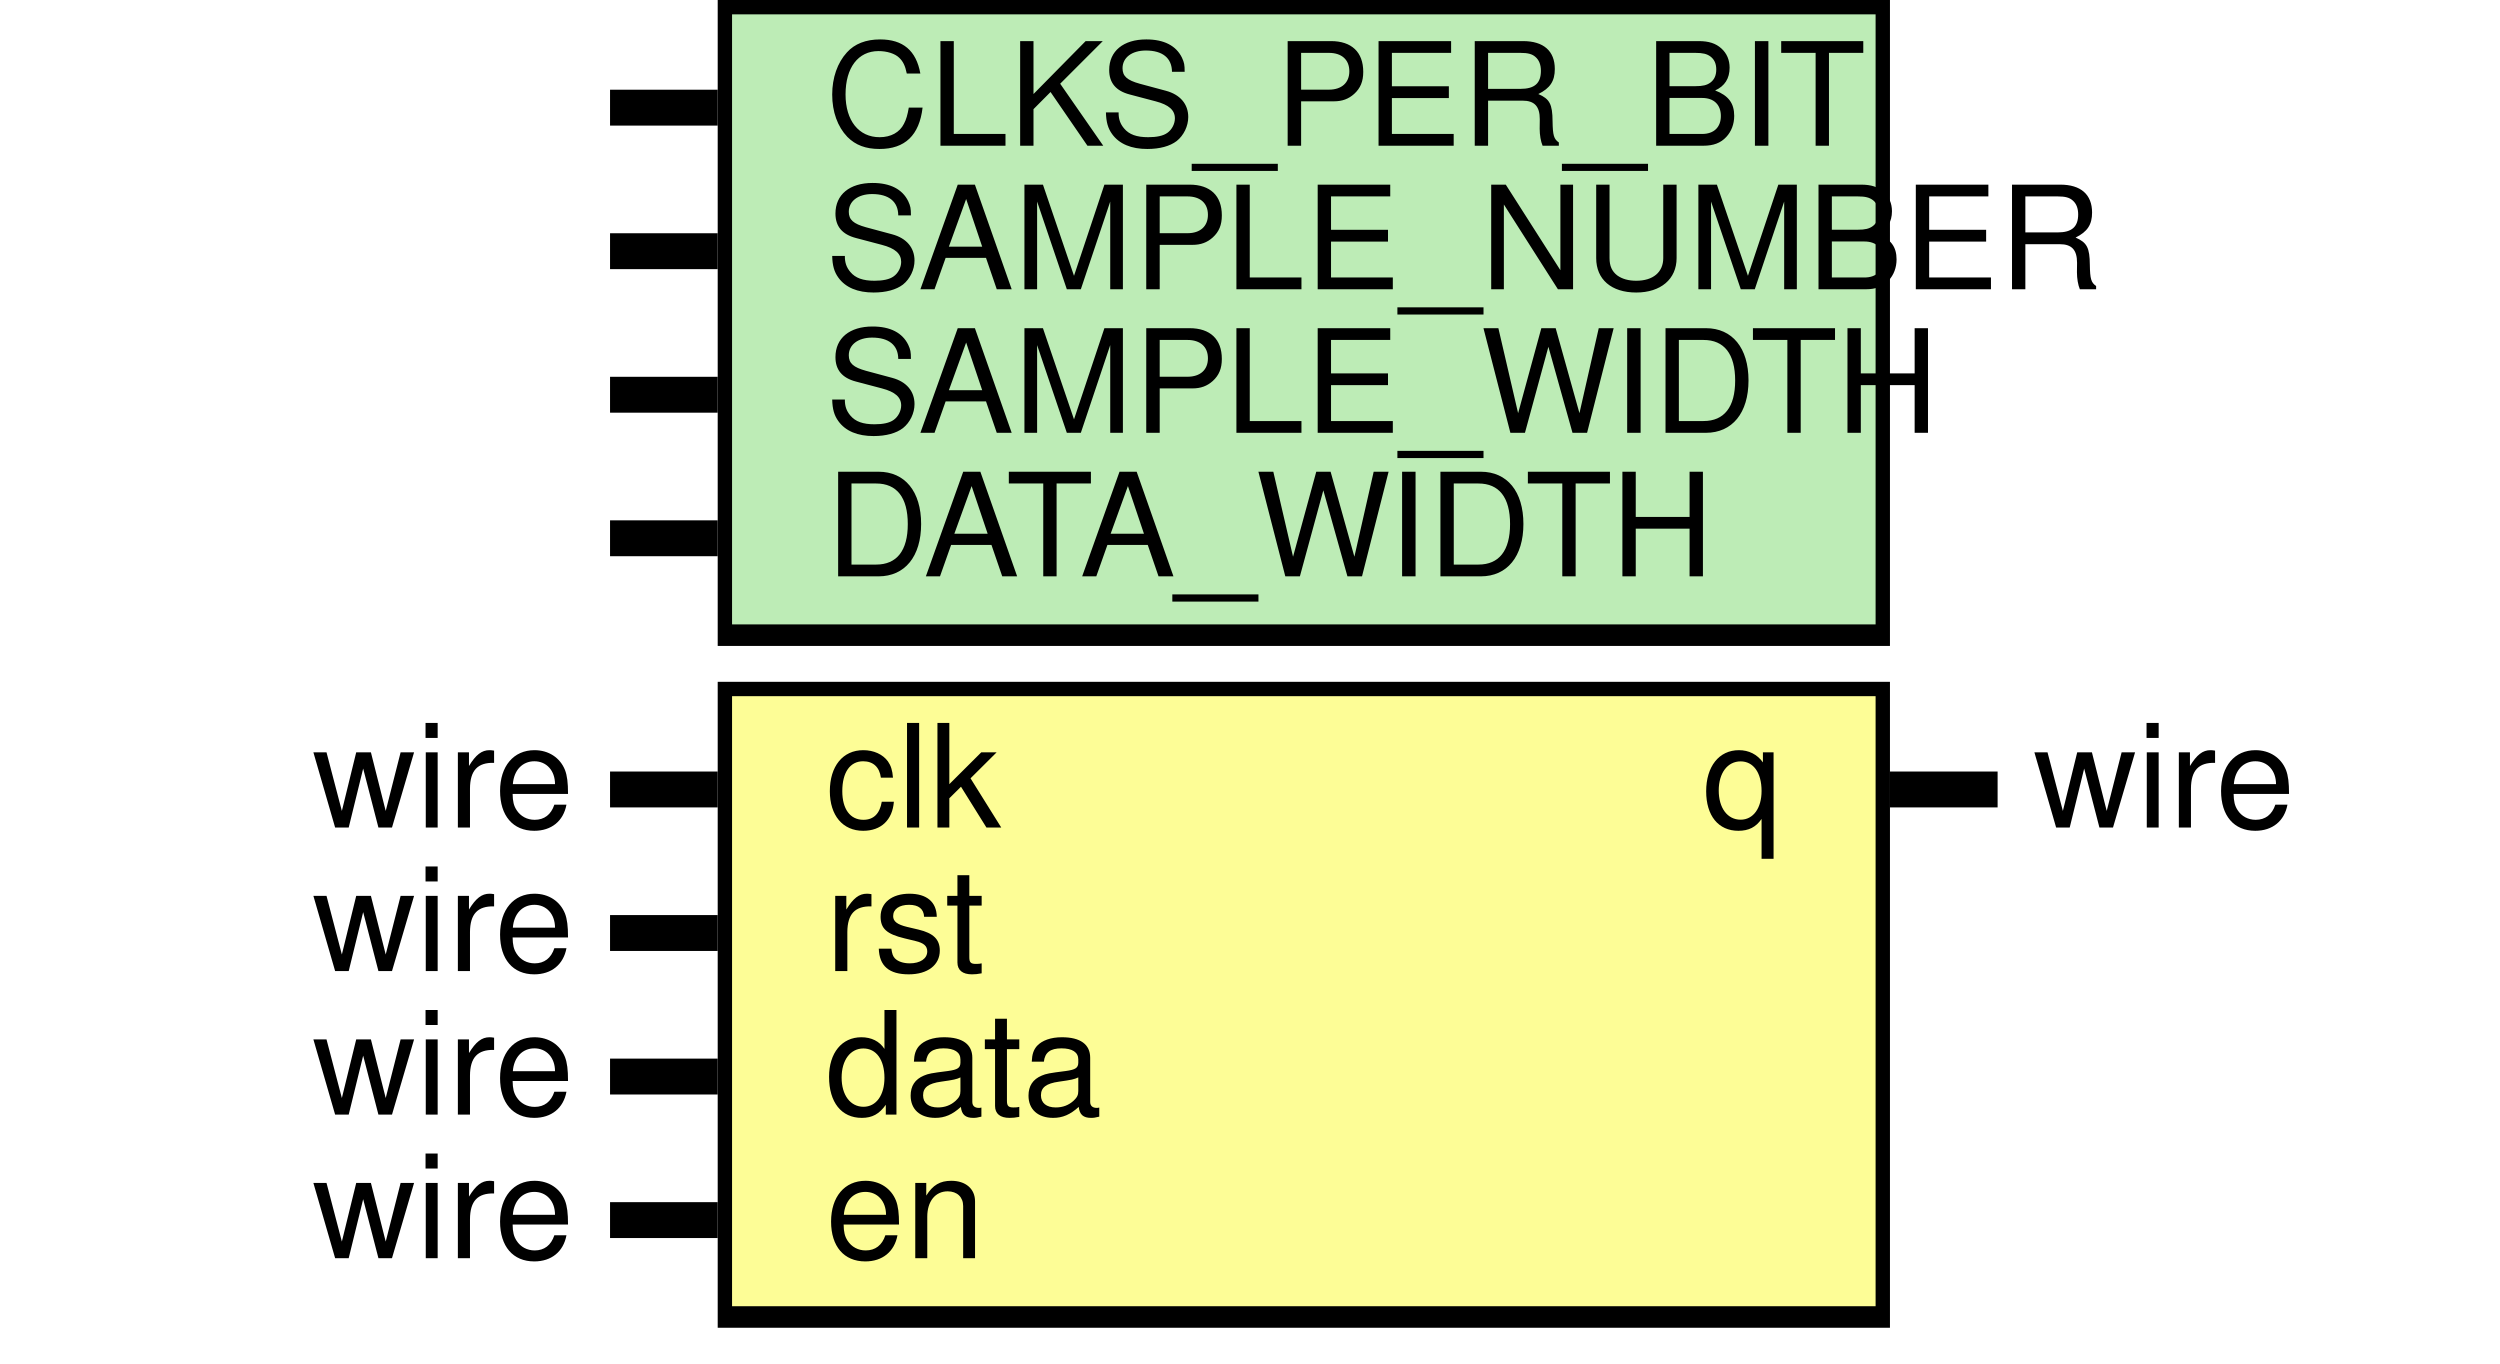
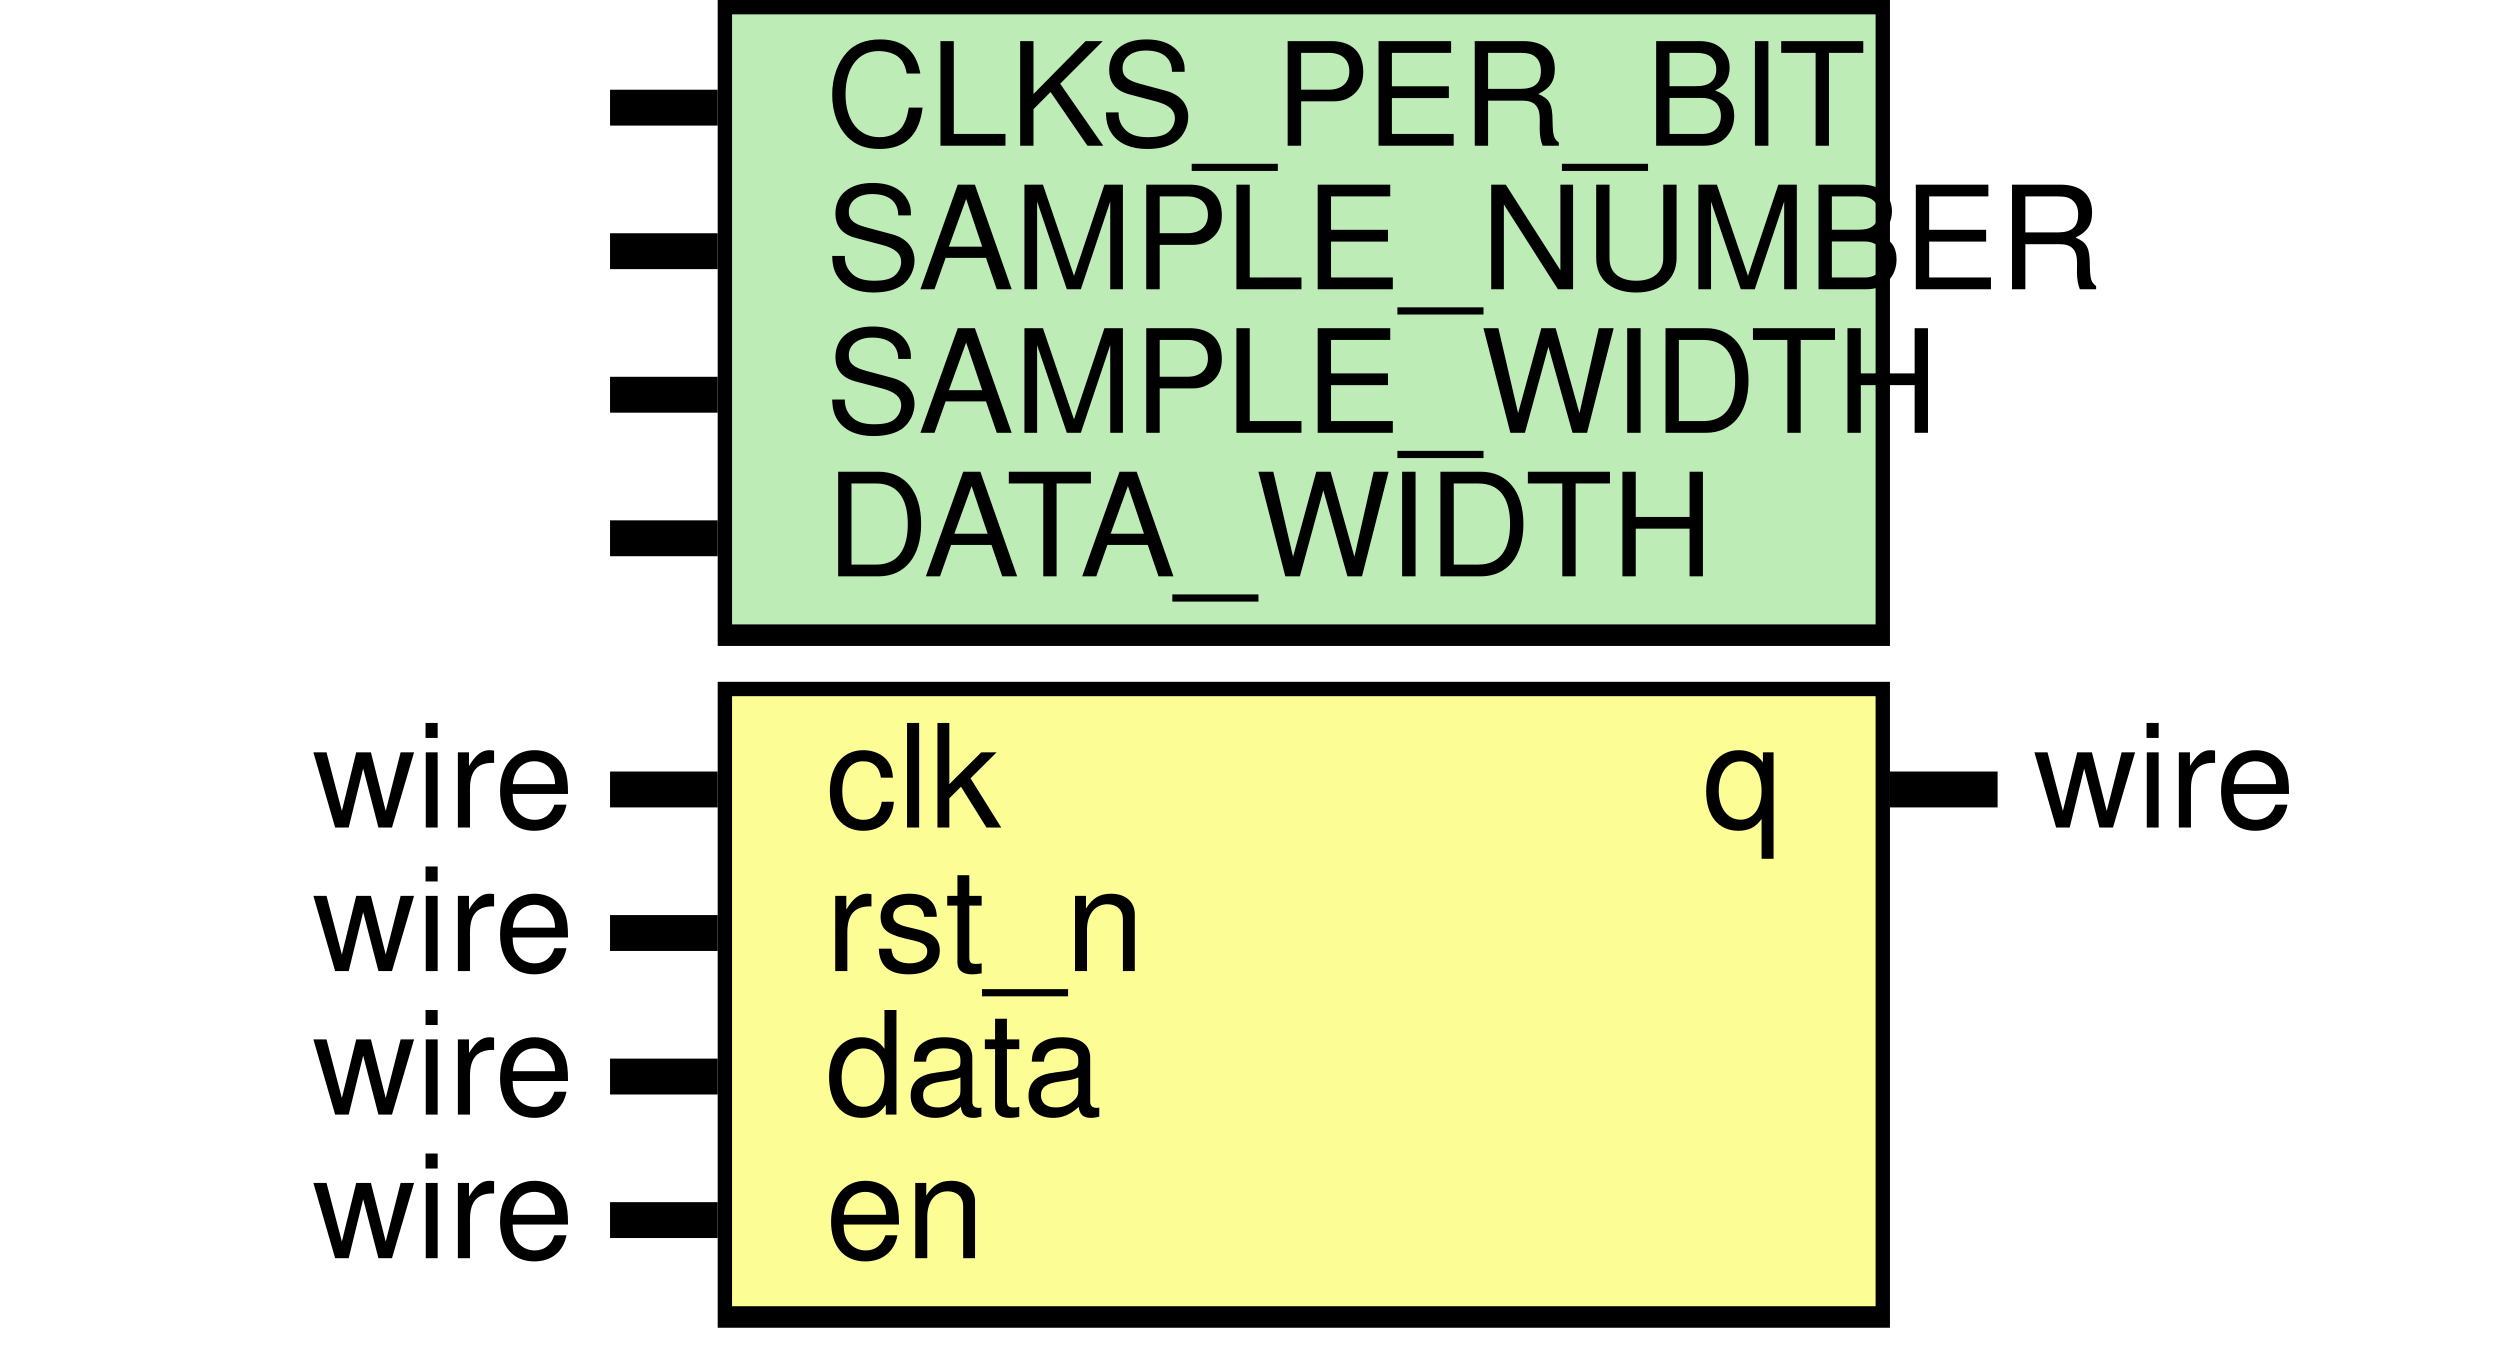
<svg xmlns="http://www.w3.org/2000/svg" xmlns:ns1="http://svgjs.com/svgjs" version="1.1" viewBox="0 0 348.333 190">
  <svg id="SvgjsSvg1002" width="2" height="0" focusable="false" style="overflow:hidden;top:-100%;left:-100%;position:absolute;opacity:0">
    <polyline id="SvgjsPolyline1003" points="85,0 100,0" />
    <path id="SvgjsPath1004" d="M0 0 " />
  </svg>
  <rect id="SvgjsRect1006" width="163.333" height="90" fill="black" x="100" y="0" />
  <rect id="SvgjsRect1007" width="159.333" height="85" fill="#bdecb6" x="102" y="2" />
  <text id="SvgjsText1008" font-family="Helvetica" x="80" y="-5.698" font-size="20" text-anchor="end" family="Helvetica" size="20" anchor="end" ns1:data="{&quot;leading&quot;:&quot;1.3&quot;}">
    <tspan id="SvgjsTspan1009" dy="26" x="80" ns1:data="{&quot;newLined&quot;:true}">    </tspan>
  </text>
  <text id="SvgjsText1010" font-family="Helvetica" x="115" y="-5.698" font-size="20" text-anchor="start" family="Helvetica" size="20" anchor="start" ns1:data="{&quot;leading&quot;:&quot;1.3&quot;}">
    <tspan id="SvgjsTspan1011" dy="26" x="115" ns1:data="{&quot;newLined&quot;:true}">   CLKS_PER_BIT </tspan>
  </text>
  <line id="SvgjsLine1012" x1="85" y1="15" x2="100" y2="15" stroke-linecap="rec" stroke="black" stroke-width="5" />
  <text id="SvgjsText1013" font-family="Helvetica" x="80" y="14.302" font-size="20" text-anchor="end" family="Helvetica" size="20" anchor="end" ns1:data="{&quot;leading&quot;:&quot;1.3&quot;}">
    <tspan id="SvgjsTspan1014" dy="26" x="80" ns1:data="{&quot;newLined&quot;:true}">    </tspan>
  </text>
  <text id="SvgjsText1015" font-family="Helvetica" x="115" y="14.302" font-size="20" text-anchor="start" family="Helvetica" size="20" anchor="start" ns1:data="{&quot;leading&quot;:&quot;1.3&quot;}">
    <tspan id="SvgjsTspan1016" dy="26" x="115" ns1:data="{&quot;newLined&quot;:true}">   SAMPLE_NUMBER </tspan>
  </text>
  <line id="SvgjsLine1017" x1="85" y1="35" x2="100" y2="35" stroke-linecap="rec" stroke="black" stroke-width="5" />
  <text id="SvgjsText1018" font-family="Helvetica" x="80" y="34.302" font-size="20" text-anchor="end" family="Helvetica" size="20" anchor="end" ns1:data="{&quot;leading&quot;:&quot;1.3&quot;}">
    <tspan id="SvgjsTspan1019" dy="26" x="80" ns1:data="{&quot;newLined&quot;:true}">    </tspan>
  </text>
  <text id="SvgjsText1020" font-family="Helvetica" x="115" y="34.302" font-size="20" text-anchor="start" family="Helvetica" size="20" anchor="start" ns1:data="{&quot;leading&quot;:&quot;1.3&quot;}">
    <tspan id="SvgjsTspan1021" dy="26" x="115" ns1:data="{&quot;newLined&quot;:true}">   SAMPLE_WIDTH </tspan>
  </text>
  <line id="SvgjsLine1022" x1="85" y1="55" x2="100" y2="55" stroke-linecap="rec" stroke="black" stroke-width="5" />
  <text id="SvgjsText1023" font-family="Helvetica" x="80" y="54.302" font-size="20" text-anchor="end" family="Helvetica" size="20" anchor="end" ns1:data="{&quot;leading&quot;:&quot;1.3&quot;}">
    <tspan id="SvgjsTspan1024" dy="26" x="80" ns1:data="{&quot;newLined&quot;:true}">    </tspan>
  </text>
  <text id="SvgjsText1025" font-family="Helvetica" x="115" y="54.302" font-size="20" text-anchor="start" family="Helvetica" size="20" anchor="start" ns1:data="{&quot;leading&quot;:&quot;1.3&quot;}">
    <tspan id="SvgjsTspan1026" dy="26" x="115" ns1:data="{&quot;newLined&quot;:true}">   DATA_WIDTH </tspan>
  </text>
  <line id="SvgjsLine1027" x1="85" y1="75" x2="100" y2="75" stroke-linecap="rec" stroke="black" stroke-width="5" />
  <rect id="SvgjsRect1028" width="163.333" height="90" fill="black" x="100" y="95" />
  <rect id="SvgjsRect1029" width="159.333" height="85" fill="#fdfd96" x="102" y="97" />
  <text id="SvgjsText1030" font-family="Helvetica" x="80" y="89.302" font-size="20" text-anchor="end" family="Helvetica" size="20" anchor="end" ns1:data="{&quot;leading&quot;:&quot;1.3&quot;}">
    <tspan id="SvgjsTspan1031" dy="26" x="80" ns1:data="{&quot;newLined&quot;:true}">   wire </tspan>
  </text>
  <text id="SvgjsText1032" font-family="Helvetica" x="115" y="89.302" font-size="20" text-anchor="start" family="Helvetica" size="20" anchor="start" ns1:data="{&quot;leading&quot;:&quot;1.3&quot;}">
    <tspan id="SvgjsTspan1033" dy="26" x="115" ns1:data="{&quot;newLined&quot;:true}">   clk </tspan>
  </text>
  <line id="SvgjsLine1034" x1="85" y1="110" x2="100" y2="110" stroke-linecap="rec" stroke="black" stroke-width="5" />
  <text id="SvgjsText1035" font-family="Helvetica" x="80" y="109.302" font-size="20" text-anchor="end" family="Helvetica" size="20" anchor="end" ns1:data="{&quot;leading&quot;:&quot;1.3&quot;}">
    <tspan id="SvgjsTspan1036" dy="26" x="80" ns1:data="{&quot;newLined&quot;:true}">   wire </tspan>
  </text>
  <text id="SvgjsText1037" font-family="Helvetica" x="115" y="109.302" font-size="20" text-anchor="start" family="Helvetica" size="20" anchor="start" ns1:data="{&quot;leading&quot;:&quot;1.3&quot;}">
-     <tspan id="SvgjsTspan1038" dy="26" x="115" ns1:data="{&quot;newLined&quot;:true}">   rst </tspan>
+     <tspan id="SvgjsTspan1038" dy="26" x="115" ns1:data="{&quot;newLined&quot;:true}">   rst_n </tspan>
  </text>
  <line id="SvgjsLine1039" x1="85" y1="130" x2="100" y2="130" stroke-linecap="rec" stroke="black" stroke-width="5" />
  <text id="SvgjsText1040" font-family="Helvetica" x="80" y="129.302" font-size="20" text-anchor="end" family="Helvetica" size="20" anchor="end" ns1:data="{&quot;leading&quot;:&quot;1.3&quot;}">
    <tspan id="SvgjsTspan1041" dy="26" x="80" ns1:data="{&quot;newLined&quot;:true}">   wire </tspan>
  </text>
  <text id="SvgjsText1042" font-family="Helvetica" x="115" y="129.302" font-size="20" text-anchor="start" family="Helvetica" size="20" anchor="start" ns1:data="{&quot;leading&quot;:&quot;1.3&quot;}">
    <tspan id="SvgjsTspan1043" dy="26" x="115" ns1:data="{&quot;newLined&quot;:true}">   data </tspan>
  </text>
  <line id="SvgjsLine1044" x1="85" y1="150" x2="100" y2="150" stroke-linecap="rec" stroke="black" stroke-width="5" />
  <text id="SvgjsText1045" font-family="Helvetica" x="80" y="149.302" font-size="20" text-anchor="end" family="Helvetica" size="20" anchor="end" ns1:data="{&quot;leading&quot;:&quot;1.3&quot;}">
    <tspan id="SvgjsTspan1046" dy="26" x="80" ns1:data="{&quot;newLined&quot;:true}">   wire </tspan>
  </text>
  <text id="SvgjsText1047" font-family="Helvetica" x="115" y="149.302" font-size="20" text-anchor="start" family="Helvetica" size="20" anchor="start" ns1:data="{&quot;leading&quot;:&quot;1.3&quot;}">
    <tspan id="SvgjsTspan1048" dy="26" x="115" ns1:data="{&quot;newLined&quot;:true}">   en </tspan>
  </text>
  <line id="SvgjsLine1049" x1="85" y1="170" x2="100" y2="170" stroke-linecap="rec" stroke="black" stroke-width="5" />
  <text id="SvgjsText1050" font-family="Helvetica" x="283.333" y="89.302" font-size="20" text-anchor="start" family="Helvetica" size="20" anchor="start" ns1:data="{&quot;leading&quot;:&quot;1.3&quot;}">
    <tspan id="SvgjsTspan1051" dy="26" x="283.333" ns1:data="{&quot;newLined&quot;:true}">   wire </tspan>
  </text>
  <text id="SvgjsText1052" font-family="Helvetica" x="248.333" y="89.302" font-size="20" text-anchor="end" family="Helvetica" size="20" anchor="end" ns1:data="{&quot;leading&quot;:&quot;1.3&quot;}">
    <tspan id="SvgjsTspan1053" dy="26" x="248.333" ns1:data="{&quot;newLined&quot;:true}">   q </tspan>
  </text>
  <line id="SvgjsLine1054" x1="263.333" y1="110" x2="278.333" y2="110" stroke-linecap="rec" stroke="black" stroke-width="5" />
</svg>
